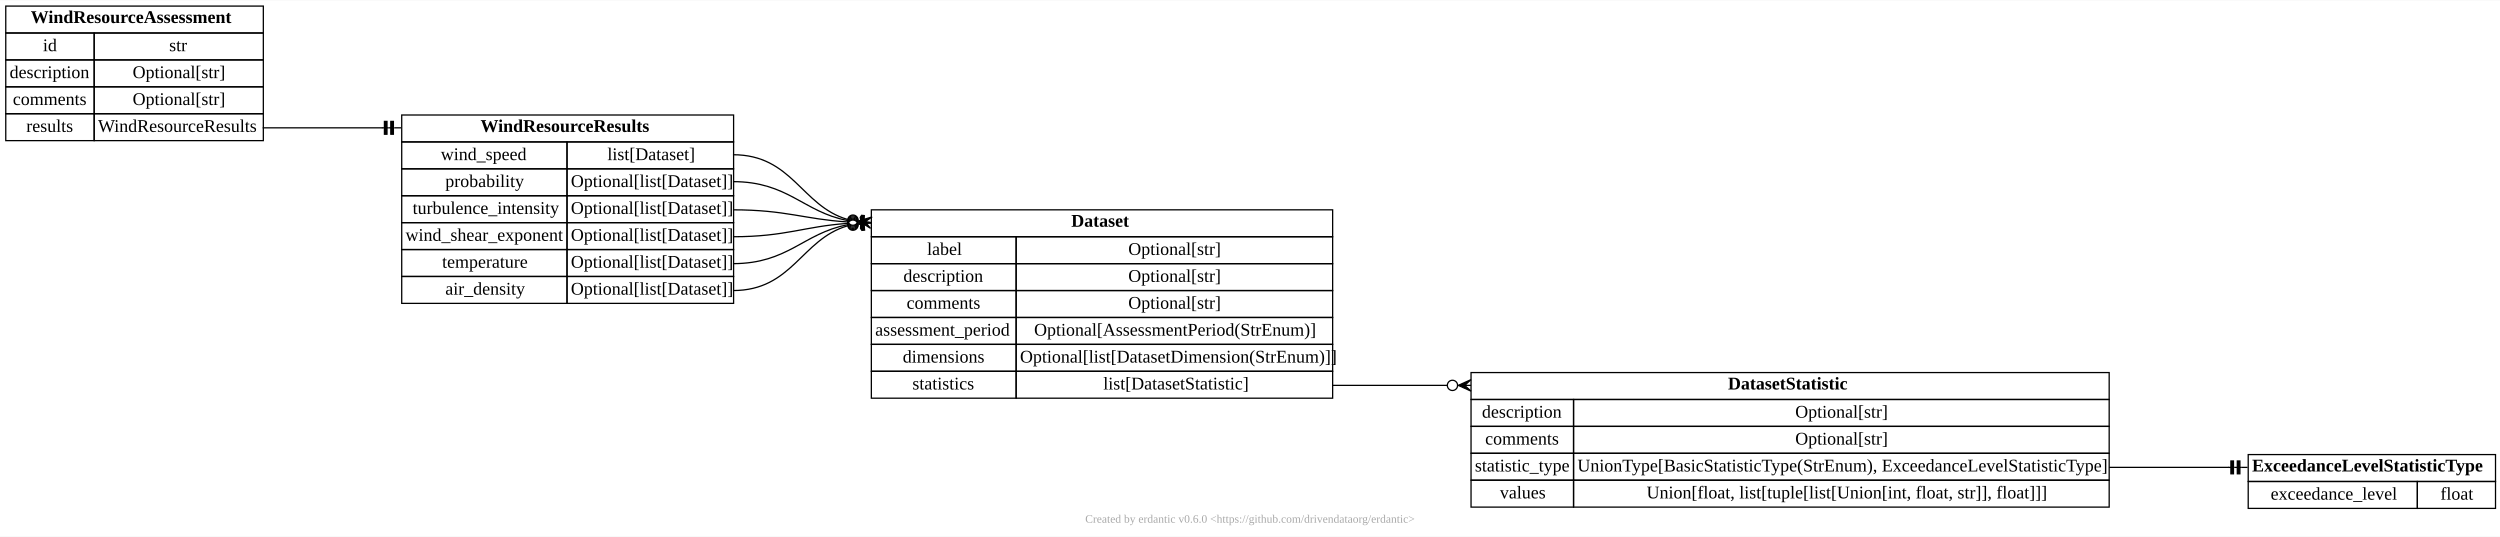
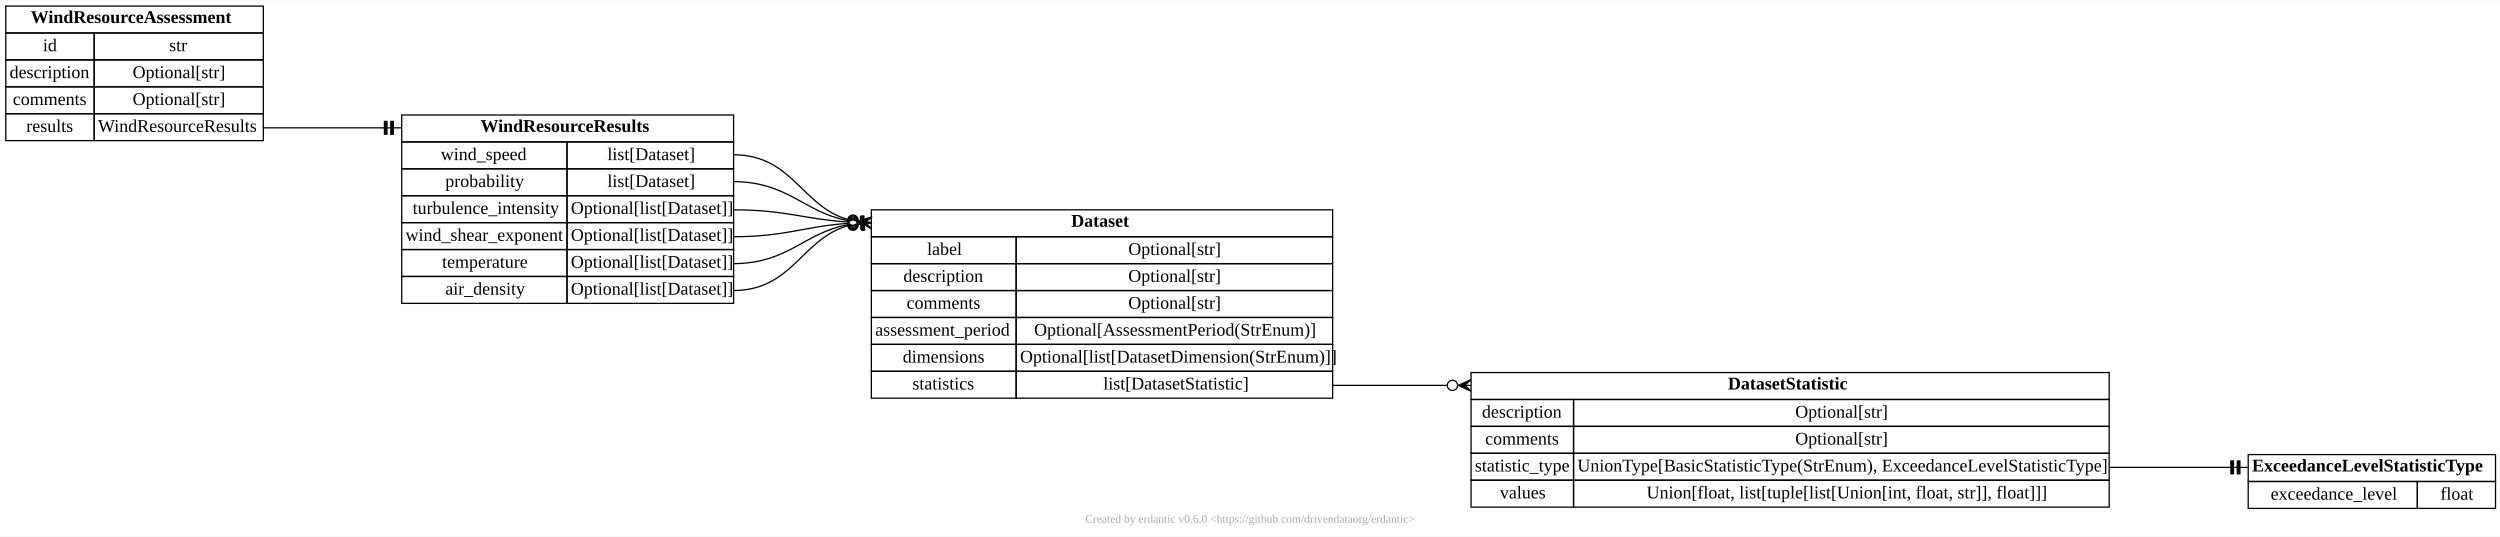
<svg xmlns="http://www.w3.org/2000/svg" xmlns:xlink="http://www.w3.org/1999/xlink" width="1951pt" height="419pt" viewBox="0.00 0.00 1951.00 418.50">
  <g id="graph0" class="graph" transform="scale(1 1) rotate(0) translate(4 414.5)">
    <polygon fill="white" stroke="none" points="-4,4 -4,-414.5 1947,-414.5 1947,4 -4,4" />
    <text text-anchor="middle" x="971.5" y="-6.8" font-family="Times New Roman,serif" font-size="9.00" fill="#a8a8a8">Created by erdantic v0.6.0 &lt;https://github.com/drivendataorg/erdantic&gt;</text>
    <g id="node1" class="node">
      <g id="a_node1">
        <a xlink:title="eya_def_tools.data_models.dataset.Dataset&#10;&#10;Collection of labelled data for one specific quantity.&#10;&#10;The data is labelled by specifying dimensions and including&#10;coordinates along the dimensions for each data value.&#10;&#10;Attributes:&#10;    label (Optional[str]): Optional label of the dataset, which should not be empty if the field is included. Default is None.&#10;    description (Optional[str]): Optional description of the dataset, which should not be empty if the field is included. Default is None.&#10;    comments (Optional[str]): Optional comments on the dataset, which should not be empty if the field is included. Default is None.&#10;    assessment_period (Optional[AssessmentPeriod(StrEnum)]): Optional period of or in time that has been assessed and for which the dataset is applicable. This field is to be included only when relevant. Default is None.&#10;    dimensions (Optional[list[DatasetDimension(StrEnum)]]): Dimensions along which the dataset is binned. All statistics within the same dataset object must have the same dimensions. The dimensions must correspond to and be listed in the same order as the coordinates for the values of all statistics. A dataset without dimensions can only have a single value for each statistic. Default is None.&#10;    statistics (list[DatasetStatistic]): List of dataset statistic objects that each include data values for a specific statistic type. For example, there may be two statistics, one for mean values and one for standard deviation values.&#10;">
          <polygon fill="none" stroke="black" points="676,-230 676,-251 1036,-251 1036,-230 676,-230" />
          <text text-anchor="start" x="832" y="-237.8" font-family="Times New Roman,serif" font-weight="bold" font-size="14.00">Dataset</text>
          <polygon fill="none" stroke="black" points="676,-209 676,-230 789,-230 789,-209 676,-209" />
          <text text-anchor="start" x="719.5" y="-215.8" font-family="Times New Roman,serif" font-size="14.00">label</text>
          <polygon fill="none" stroke="black" points="789,-209 789,-230 1036,-230 1036,-209 789,-209" />
          <text text-anchor="start" x="876.5" y="-215.8" font-family="Times New Roman,serif" font-size="14.00">Optional[str]</text>
          <polygon fill="none" stroke="black" points="676,-188 676,-209 789,-209 789,-188 676,-188" />
          <text text-anchor="start" x="701" y="-194.8" font-family="Times New Roman,serif" font-size="14.00">description</text>
          <polygon fill="none" stroke="black" points="789,-188 789,-209 1036,-209 1036,-188 789,-188" />
          <text text-anchor="start" x="876.5" y="-194.8" font-family="Times New Roman,serif" font-size="14.00">Optional[str]</text>
          <polygon fill="none" stroke="black" points="676,-167 676,-188 789,-188 789,-167 676,-167" />
          <text text-anchor="start" x="703.5" y="-173.8" font-family="Times New Roman,serif" font-size="14.00">comments</text>
          <polygon fill="none" stroke="black" points="789,-167 789,-188 1036,-188 1036,-167 789,-167" />
          <text text-anchor="start" x="876.5" y="-173.8" font-family="Times New Roman,serif" font-size="14.00">Optional[str]</text>
          <polygon fill="none" stroke="black" points="676,-146 676,-167 789,-167 789,-146 676,-146" />
          <text text-anchor="start" x="679" y="-152.8" font-family="Times New Roman,serif" font-size="14.00">assessment_period</text>
          <polygon fill="none" stroke="black" points="789,-146 789,-167 1036,-167 1036,-146 789,-146" />
          <text text-anchor="start" x="803" y="-152.8" font-family="Times New Roman,serif" font-size="14.00">Optional[AssessmentPeriod(StrEnum)]</text>
          <polygon fill="none" stroke="black" points="676,-125 676,-146 789,-146 789,-125 676,-125" />
          <text text-anchor="start" x="700.5" y="-131.8" font-family="Times New Roman,serif" font-size="14.00">dimensions</text>
          <polygon fill="none" stroke="black" points="789,-125 789,-146 1036,-146 1036,-125 789,-125" />
          <text text-anchor="start" x="792" y="-131.8" font-family="Times New Roman,serif" font-size="14.00">Optional[list[DatasetDimension(StrEnum)]]</text>
          <polygon fill="none" stroke="black" points="676,-104 676,-125 789,-125 789,-104 676,-104" />
          <text text-anchor="start" x="708" y="-110.8" font-family="Times New Roman,serif" font-size="14.00">statistics</text>
          <polygon fill="none" stroke="black" points="789,-104 789,-125 1036,-125 1036,-104 789,-104" />
          <text text-anchor="start" x="857" y="-110.8" font-family="Times New Roman,serif" font-size="14.00">list[DatasetStatistic]</text>
        </a>
      </g>
    </g>
    <g id="node2" class="node">
      <g id="a_node2">
        <a xlink:title="eya_def_tools.data_models.dataset.DatasetStatistic&#10;&#10;Dataset values for one specific statistic type.&#10;&#10;Attributes:&#10;    description (Optional[str]): Optional description of the dataset statistic, which should not be empty if the field is included. Default is None.&#10;    comments (Optional[str]): Optional comments on the dataset statistic, which should not be empty if the field is included. Default is None.&#10;    statistic_type (UnionType[BasicStatisticType(StrEnum), ExceedanceLevelStatisticType]): Type of statistic that the component of the dataset contains. All values must correspond to this statistic.&#10;    values (Union[float, list[tuple[list[Union[int, float, str]], float]]]): Dataset value(s) as a single number or one or more values at coordinates. If more than one value is included the values must be represented together with coordinates. A single value can be included either with or without coordinates. The coordinates must correspond to and be listed the same order as the dimensions specified for the dataset.&#10;">
          <polygon fill="none" stroke="black" points="1144,-103 1144,-124 1642,-124 1642,-103 1144,-103" />
          <text text-anchor="start" x="1344.5" y="-110.8" font-family="Times New Roman,serif" font-weight="bold" font-size="14.00">DatasetStatistic</text>
          <polygon fill="none" stroke="black" points="1144,-82 1144,-103 1224,-103 1224,-82 1144,-82" />
          <text text-anchor="start" x="1152.5" y="-88.8" font-family="Times New Roman,serif" font-size="14.00">description</text>
          <polygon fill="none" stroke="black" points="1224,-82 1224,-103 1642,-103 1642,-82 1224,-82" />
          <text text-anchor="start" x="1397" y="-88.8" font-family="Times New Roman,serif" font-size="14.00">Optional[str]</text>
          <polygon fill="none" stroke="black" points="1144,-61 1144,-82 1224,-82 1224,-61 1144,-61" />
          <text text-anchor="start" x="1155" y="-67.8" font-family="Times New Roman,serif" font-size="14.00">comments</text>
          <polygon fill="none" stroke="black" points="1224,-61 1224,-82 1642,-82 1642,-61 1224,-61" />
          <text text-anchor="start" x="1397" y="-67.8" font-family="Times New Roman,serif" font-size="14.00">Optional[str]</text>
          <polygon fill="none" stroke="black" points="1144,-40 1144,-61 1224,-61 1224,-40 1144,-40" />
          <text text-anchor="start" x="1147" y="-46.8" font-family="Times New Roman,serif" font-size="14.00">statistic_type</text>
          <polygon fill="none" stroke="black" points="1224,-40 1224,-61 1642,-61 1642,-40 1224,-40" />
          <text text-anchor="start" x="1227" y="-46.8" font-family="Times New Roman,serif" font-size="14.00">UnionType[BasicStatisticType(StrEnum), ExceedanceLevelStatisticType]</text>
          <polygon fill="none" stroke="black" points="1144,-19 1144,-40 1224,-40 1224,-19 1144,-19" />
          <text text-anchor="start" x="1166.5" y="-25.8" font-family="Times New Roman,serif" font-size="14.00">values</text>
          <polygon fill="none" stroke="black" points="1224,-19 1224,-40 1642,-40 1642,-19 1224,-19" />
          <text text-anchor="start" x="1281" y="-25.8" font-family="Times New Roman,serif" font-size="14.00">Union[float, list[tuple[list[Union[int, float, str]], float]]]</text>
        </a>
      </g>
    </g>
    <g id="edge1" class="edge">
      <path fill="none" stroke="black" d="M1036,-114C1077.06,-114 1091.78,-114 1125.23,-114" />
      <polygon fill="black" stroke="black" points="1134,-114 1144,-118.5 1139,-114 1144,-114 1144,-114 1144,-114 1139,-114 1144,-109.5 1134,-114 1134,-114" />
      <ellipse fill="none" stroke="black" cx="1129.5" cy="-114" rx="4" ry="4" />
    </g>
    <g id="node3" class="node">
      <g id="a_node3">
        <a xlink:title="eya_def_tools.data_models.dataset.ExceedanceLevelStatisticType&#10;&#10;Probability of exceedance level statistic type.&#10;&#10;Attributes:&#10;    exceedance_level (float): The dimensionless probability of exceedance level (i.e. probability value between 0.0 and 1.0) of the statistic.&#10;">
          <polygon fill="none" stroke="black" points="1750.5,-39 1750.5,-60 1943.5,-60 1943.5,-39 1750.5,-39" />
          <text text-anchor="start" x="1753.5" y="-46.8" font-family="Times New Roman,serif" font-weight="bold" font-size="14.00">ExceedanceLevelStatisticType</text>
          <polygon fill="none" stroke="black" points="1750.5,-18 1750.5,-39 1882.5,-39 1882.5,-18 1750.5,-18" />
          <text text-anchor="start" x="1768" y="-24.8" font-family="Times New Roman,serif" font-size="14.00">exceedance_level</text>
          <polygon fill="none" stroke="black" points="1882.5,-18 1882.5,-39 1943.5,-39 1943.5,-18 1882.5,-18" />
          <text text-anchor="start" x="1900.5" y="-24.8" font-family="Times New Roman,serif" font-size="14.00">float</text>
        </a>
      </g>
    </g>
    <g id="edge2" class="edge">
      <path fill="none" stroke="black" d="M1642,-50C1684.75,-50 1698.94,-50 1735.45,-50" />
      <polyline fill="none" stroke="black" points="1750,-50 1745,-50" />
      <polygon fill="black" stroke="black" points="1744,-45 1744,-55 1742,-55 1742,-45 1744,-45" />
      <polyline fill="none" stroke="black" points="1745,-50 1740,-50" />
      <polygon fill="black" stroke="black" points="1739,-45 1739,-55 1737,-55 1737,-45 1739,-45" />
      <polyline fill="none" stroke="black" points="1740,-50 1735,-50" />
    </g>
    <g id="node4" class="node">
      <g id="a_node4">
-         <a xlink:title="eya_def_tools.data_models.wind_resource.WindResourceAssessment&#10;&#10;Wind resource assessment at the measurement location(s).&#10;&#10;Attributes:&#10;    id (str): Unique ID of the wind resource assessment within the EYA DEF document.&#10;    description (Optional[str]): Optional description of the wind resource assessment, which should not be empty if the field is included. Default is None.&#10;    comments (Optional[str]): Optional comments on the wind resource assessment, which should not be empty if the field is included. Default is None.&#10;    results (WindResourceResults): Results of the wind resource assessment at the measurement location(s).&#10;">
+         <a xlink:title="eya_def_tools.data_models.wind_resource.WindResourceAssessment&#10;&#10;Wind resource assessment at the measurement location(s).&#10;&#10;Attributes:&#10;    id (str): Unique ID of the wind resource assessment within the EYA DEF document, used to reference it from other parts of the document.&#10;    description (Optional[str]): Optional description of the wind resource assessment, which should not be empty if the field is included. Default is None.&#10;    comments (Optional[str]): Optional comments on the wind resource assessment, which should not be empty if the field is included. Default is None.&#10;    results (WindResourceResults): Final results of the wind resource assessment at the measurement location(s). Results should generally be included at the primary measurement height and extrapolated to all assessed turbine hub heights at each measurement location, as relevant.&#10;">
          <polygon fill="none" stroke="black" points="0.5,-389 0.5,-410 201.5,-410 201.5,-389 0.5,-389" />
          <text text-anchor="start" x="20" y="-396.8" font-family="Times New Roman,serif" font-weight="bold" font-size="14.00">WindResourceAssessment</text>
          <polygon fill="none" stroke="black" points="0.5,-368 0.5,-389 69.5,-389 69.5,-368 0.5,-368" />
          <text text-anchor="start" x="29.5" y="-374.8" font-family="Times New Roman,serif" font-size="14.00">id</text>
          <polygon fill="none" stroke="black" points="69.5,-368 69.5,-389 201.5,-389 201.5,-368 69.5,-368" />
          <text text-anchor="start" x="128" y="-374.8" font-family="Times New Roman,serif" font-size="14.00">str</text>
          <polygon fill="none" stroke="black" points="0.5,-347 0.5,-368 69.5,-368 69.5,-347 0.5,-347" />
          <text text-anchor="start" x="3.5" y="-353.8" font-family="Times New Roman,serif" font-size="14.00">description</text>
          <polygon fill="none" stroke="black" points="69.5,-347 69.5,-368 201.5,-368 201.5,-347 69.5,-347" />
          <text text-anchor="start" x="99.5" y="-353.8" font-family="Times New Roman,serif" font-size="14.00">Optional[str]</text>
          <polygon fill="none" stroke="black" points="0.5,-326 0.5,-347 69.5,-347 69.5,-326 0.5,-326" />
          <text text-anchor="start" x="6" y="-332.8" font-family="Times New Roman,serif" font-size="14.00">comments</text>
          <polygon fill="none" stroke="black" points="69.5,-326 69.5,-347 201.5,-347 201.5,-326 69.5,-326" />
          <text text-anchor="start" x="99.5" y="-332.8" font-family="Times New Roman,serif" font-size="14.00">Optional[str]</text>
          <polygon fill="none" stroke="black" points="0.5,-305 0.5,-326 69.5,-326 69.5,-305 0.5,-305" />
          <text text-anchor="start" x="16.5" y="-311.8" font-family="Times New Roman,serif" font-size="14.00">results</text>
          <polygon fill="none" stroke="black" points="69.5,-305 69.5,-326 201.5,-326 201.5,-305 69.5,-305" />
          <text text-anchor="start" x="72.5" y="-311.8" font-family="Times New Roman,serif" font-size="14.00">WindResourceResults</text>
        </a>
      </g>
    </g>
    <g id="node5" class="node">
      <g id="a_node5">
-         <a xlink:title="eya_def_tools.data_models.wind_resource.WindResourceResults&#10;&#10;Wind resource assessment results at measurement locations.&#10;&#10;Attributes:&#10;    wind_speed (list[Dataset]): Final long-term wind speed estimates at the measurement location(s) in metre per second.&#10;    probability (Optional[list[Dataset]]): Final long-term probability distribution estimates at the measurement location(s), such as wind speed probability distributions or joint wind speed and direction frequency distributions, as dimensionless values. Default is None.&#10;    turbulence_intensity (Optional[list[Dataset]]): Final long-term turbulence intensity estimates at the measurement location(s) as dimensionless values. Default is None.&#10;    wind_shear_exponent (Optional[list[Dataset]]): Final long-term power law wind shear exponent estimates at the measurement location(s). Default is None.&#10;    temperature (Optional[list[Dataset]]): Final long-term temperature estimates at the measurement location(s) in degree C. Default is None.&#10;    air_density (Optional[list[Dataset]]): Final long-term air density estimates at the measurement location(s) in kilogram per cubic metre. Default is None.&#10;">
+         <a xlink:title="eya_def_tools.data_models.wind_resource.WindResourceResults&#10;&#10;Wind resource assessment results at measurement locations.&#10;&#10;Attributes:&#10;    wind_speed (list[Dataset]): Final long-term wind speed estimate(s) at the measurement location(s) in metre per second. The dimensions of the first standard result dataset should be 'measurement_id' and 'height' (in that order). Further results with other dimensions may be included optionally.&#10;    probability (list[Dataset]): Final long-term probability distribution estimates at the measurement location(s), as dimensionless values. The first standard result dataset should comprise the joint wind speed and direction probability distributions, with the dimensions 'measurement_id', 'height', 'wind_speed' and 'wind_from_direction' (in that order). The wind speed coordinates should be 1.0 metre per second bins centered on whole numbers, with the first bin half the width (i.e. 0.25, 1.0, 2.0, 3.0, ...). The wind direction coordinates should be twelve 30.0 degree bins, with the the first bin centered at 0.0. Further results with other dimensions may be included optionally.&#10;    turbulence_intensity (Optional[list[Dataset]]): Final long-term turbulence intensity estimates at the measurement location(s), as dimensionless values. This field is optional since some measurement devices may lack meaningful turbulence measurements, but it should always be included when relevant turbulence data are available. The first standard result dataset should comprise the ambient turbulence intensity as a function of wind speed, with the dimensions 'measurement_id', 'height' and 'wind_speed' (in that order). The wind speed coordinates should be 1.0 metre per second bins centered on whole numbers, with the first bin half the width (i.e. 0.25, 1.0, 2.0, 3.0, ...). Further results with other dimensions may also be included. Default is None.&#10;    wind_shear_exponent (Optional[list[Dataset]]): Final long-term power law wind shear exponent estimates at the measurement location(s). This field is optional since some wind measurement stations may only include a single measurement height, but it should always be included when relevant wind shear exponent data are available. The dimension of the first standard result dataset should be 'measurement_id' only. Further results with other dimensions may also be included. Default is None.&#10;    temperature (Optional[list[Dataset]]): Final long-term temperature estimates at the measurement location(s) in degree C. This field is optional since some wind measurement stations may lack measurements of temperature, but it should always be included when relevant temperature data are available. The dimensions of the first standard result dataset should be 'measurement_id' and 'height' (in that order). Further results with other dimensions may also be included. Default is None.&#10;    air_density (Optional[list[Dataset]]): Final long-term air density estimates at the measurement location(s) in kilogram per cubic metre. This field is optional since some wind measurement stations may lack measurements required to derive air density estimates, but it should always be included when relevant air density data are available. The dimensions of the first standard result dataset should be 'measurement_id' and 'height' (in that order). Further results with other dimensions may also be included. Default is None.&#10;">
          <polygon fill="none" stroke="black" points="309.5,-304 309.5,-325 568.5,-325 568.5,-304 309.5,-304" />
          <text text-anchor="start" x="371" y="-311.8" font-family="Times New Roman,serif" font-weight="bold" font-size="14.00">WindResourceResults</text>
          <polygon fill="none" stroke="black" points="309.5,-283 309.5,-304 438.5,-304 438.5,-283 309.5,-283" />
          <text text-anchor="start" x="340" y="-289.8" font-family="Times New Roman,serif" font-size="14.00">wind_speed</text>
          <polygon fill="none" stroke="black" points="438.5,-283 438.5,-304 568.5,-304 568.5,-283 438.5,-283" />
          <text text-anchor="start" x="470" y="-289.8" font-family="Times New Roman,serif" font-size="14.00">list[Dataset]</text>
          <polygon fill="none" stroke="black" points="309.5,-262 309.5,-283 438.5,-283 438.5,-262 309.5,-262" />
          <text text-anchor="start" x="343.5" y="-268.8" font-family="Times New Roman,serif" font-size="14.00">probability</text>
          <polygon fill="none" stroke="black" points="438.5,-262 438.5,-283 568.5,-283 568.5,-262 438.5,-262" />
-           <text text-anchor="start" x="441.5" y="-268.8" font-family="Times New Roman,serif" font-size="14.00">Optional[list[Dataset]]</text>
+           <text text-anchor="start" x="470" y="-268.8" font-family="Times New Roman,serif" font-size="14.00">list[Dataset]</text>
          <polygon fill="none" stroke="black" points="309.5,-241 309.5,-262 438.5,-262 438.5,-241 309.5,-241" />
          <text text-anchor="start" x="318" y="-247.8" font-family="Times New Roman,serif" font-size="14.00">turbulence_intensity</text>
          <polygon fill="none" stroke="black" points="438.5,-241 438.5,-262 568.5,-262 568.5,-241 438.5,-241" />
          <text text-anchor="start" x="441.5" y="-247.8" font-family="Times New Roman,serif" font-size="14.00">Optional[list[Dataset]]</text>
          <polygon fill="none" stroke="black" points="309.5,-220 309.5,-241 438.5,-241 438.5,-220 309.5,-220" />
          <text text-anchor="start" x="312.5" y="-226.8" font-family="Times New Roman,serif" font-size="14.00">wind_shear_exponent</text>
          <polygon fill="none" stroke="black" points="438.5,-220 438.5,-241 568.5,-241 568.5,-220 438.5,-220" />
          <text text-anchor="start" x="441.5" y="-226.8" font-family="Times New Roman,serif" font-size="14.00">Optional[list[Dataset]]</text>
          <polygon fill="none" stroke="black" points="309.5,-199 309.5,-220 438.5,-220 438.5,-199 309.5,-199" />
          <text text-anchor="start" x="341" y="-205.8" font-family="Times New Roman,serif" font-size="14.00">temperature</text>
          <polygon fill="none" stroke="black" points="438.5,-199 438.5,-220 568.5,-220 568.5,-199 438.5,-199" />
          <text text-anchor="start" x="441.5" y="-205.8" font-family="Times New Roman,serif" font-size="14.00">Optional[list[Dataset]]</text>
          <polygon fill="none" stroke="black" points="309.5,-178 309.5,-199 438.5,-199 438.5,-178 309.5,-178" />
          <text text-anchor="start" x="343.5" y="-184.8" font-family="Times New Roman,serif" font-size="14.00">air_density</text>
          <polygon fill="none" stroke="black" points="438.5,-178 438.5,-199 568.5,-199 568.5,-178 438.5,-178" />
          <text text-anchor="start" x="441.5" y="-184.8" font-family="Times New Roman,serif" font-size="14.00">Optional[list[Dataset]]</text>
        </a>
      </g>
    </g>
    <g id="edge3" class="edge">
      <path fill="none" stroke="black" d="M201,-315C243.75,-315 257.94,-315 294.45,-315" />
      <polyline fill="none" stroke="black" points="309,-315 304,-315" />
      <polygon fill="black" stroke="black" points="303,-310 303,-320 301,-320 301,-310 303,-310" />
      <polyline fill="none" stroke="black" points="304,-315 299,-315" />
      <polygon fill="black" stroke="black" points="298,-310 298,-320 296,-320 296,-310 298,-310" />
      <polyline fill="none" stroke="black" points="299,-315 294,-315" />
    </g>
    <g id="edge4" class="edge">
      <path fill="none" stroke="black" d="M568,-294C614.37,-294 621.32,-254.14 657.22,-243.56" />
      <polygon fill="black" stroke="black" points="666.09,-242.35 676.61,-245.46 671.05,-241.67 676,-241 676,-241 676,-241 671.05,-241.67 675.39,-236.54 666.09,-242.35 666.09,-242.35" />
      <ellipse fill="none" stroke="black" cx="661.63" cy="-242.96" rx="4" ry="4" />
    </g>
    <g id="edge5" class="edge">
      <path fill="none" stroke="black" d="M568,-273C611.02,-273 622.89,-249.37 657.15,-242.72" />
-       <polyline fill="none" stroke="black" points="676,-241 671.02,-241.45" />
-       <polygon fill="black" stroke="black" points="669.57,-236.57 670.48,-246.52 668.49,-246.71 667.58,-236.75 669.57,-236.57" />
-       <polyline fill="none" stroke="black" points="671.02,-241.45 666.04,-241.91" />
+       <polygon fill="black" stroke="black" points="666.04,-241.91 676.41,-245.48 671.02,-241.45 676,-241 676,-241 676,-241 671.02,-241.45 675.59,-236.52 666.04,-241.91 666.04,-241.91" />
      <ellipse fill="none" stroke="black" cx="661.56" cy="-242.32" rx="4" ry="4" />
    </g>
    <g id="edge6" class="edge">
      <path fill="none" stroke="black" d="M568,-251C609.24,-251 623.68,-243.68 657.17,-241.57" />
      <polyline fill="none" stroke="black" points="676,-241 671,-241.15" />
      <polygon fill="black" stroke="black" points="669.85,-236.18 670.15,-246.18 668.15,-246.24 667.85,-236.24 669.85,-236.18" />
      <polyline fill="none" stroke="black" points="671,-241.15 666,-241.3" />
      <ellipse fill="none" stroke="black" cx="661.51" cy="-241.44" rx="4" ry="4" />
    </g>
    <g id="edge7" class="edge">
      <path fill="none" stroke="black" d="M568,-230C609.27,-230 623.66,-238.05 657.16,-240.38" />
      <polyline fill="none" stroke="black" points="676,-241 671,-240.83" />
      <polygon fill="black" stroke="black" points="670.17,-235.8 669.84,-245.8 667.84,-245.73 668.17,-235.74 670.17,-235.8" />
      <polyline fill="none" stroke="black" points="671,-240.83 666.01,-240.67" />
      <ellipse fill="none" stroke="black" cx="661.51" cy="-240.52" rx="4" ry="4" />
    </g>
    <g id="edge8" class="edge">
      <path fill="none" stroke="black" d="M568,-209C611.02,-209 622.89,-232.63 657.15,-239.28" />
      <polyline fill="none" stroke="black" points="676,-241 671.02,-240.55" />
      <polygon fill="black" stroke="black" points="670.48,-235.48 669.57,-245.43 667.58,-245.25 668.49,-235.29 670.48,-235.48" />
      <polyline fill="none" stroke="black" points="671.02,-240.55 666.04,-240.09" />
      <ellipse fill="none" stroke="black" cx="661.56" cy="-239.68" rx="4" ry="4" />
    </g>
    <g id="edge9" class="edge">
      <path fill="none" stroke="black" d="M568,-188C614.37,-188 621.32,-227.86 657.22,-238.44" />
      <polyline fill="none" stroke="black" points="676,-241 671.05,-240.33" />
      <polygon fill="black" stroke="black" points="670.73,-235.24 669.38,-245.14 667.4,-244.88 668.75,-234.97 670.73,-235.24" />
      <polyline fill="none" stroke="black" points="671.05,-240.33 666.09,-239.65" />
      <ellipse fill="none" stroke="black" cx="661.63" cy="-239.04" rx="4" ry="4" />
    </g>
  </g>
</svg>
